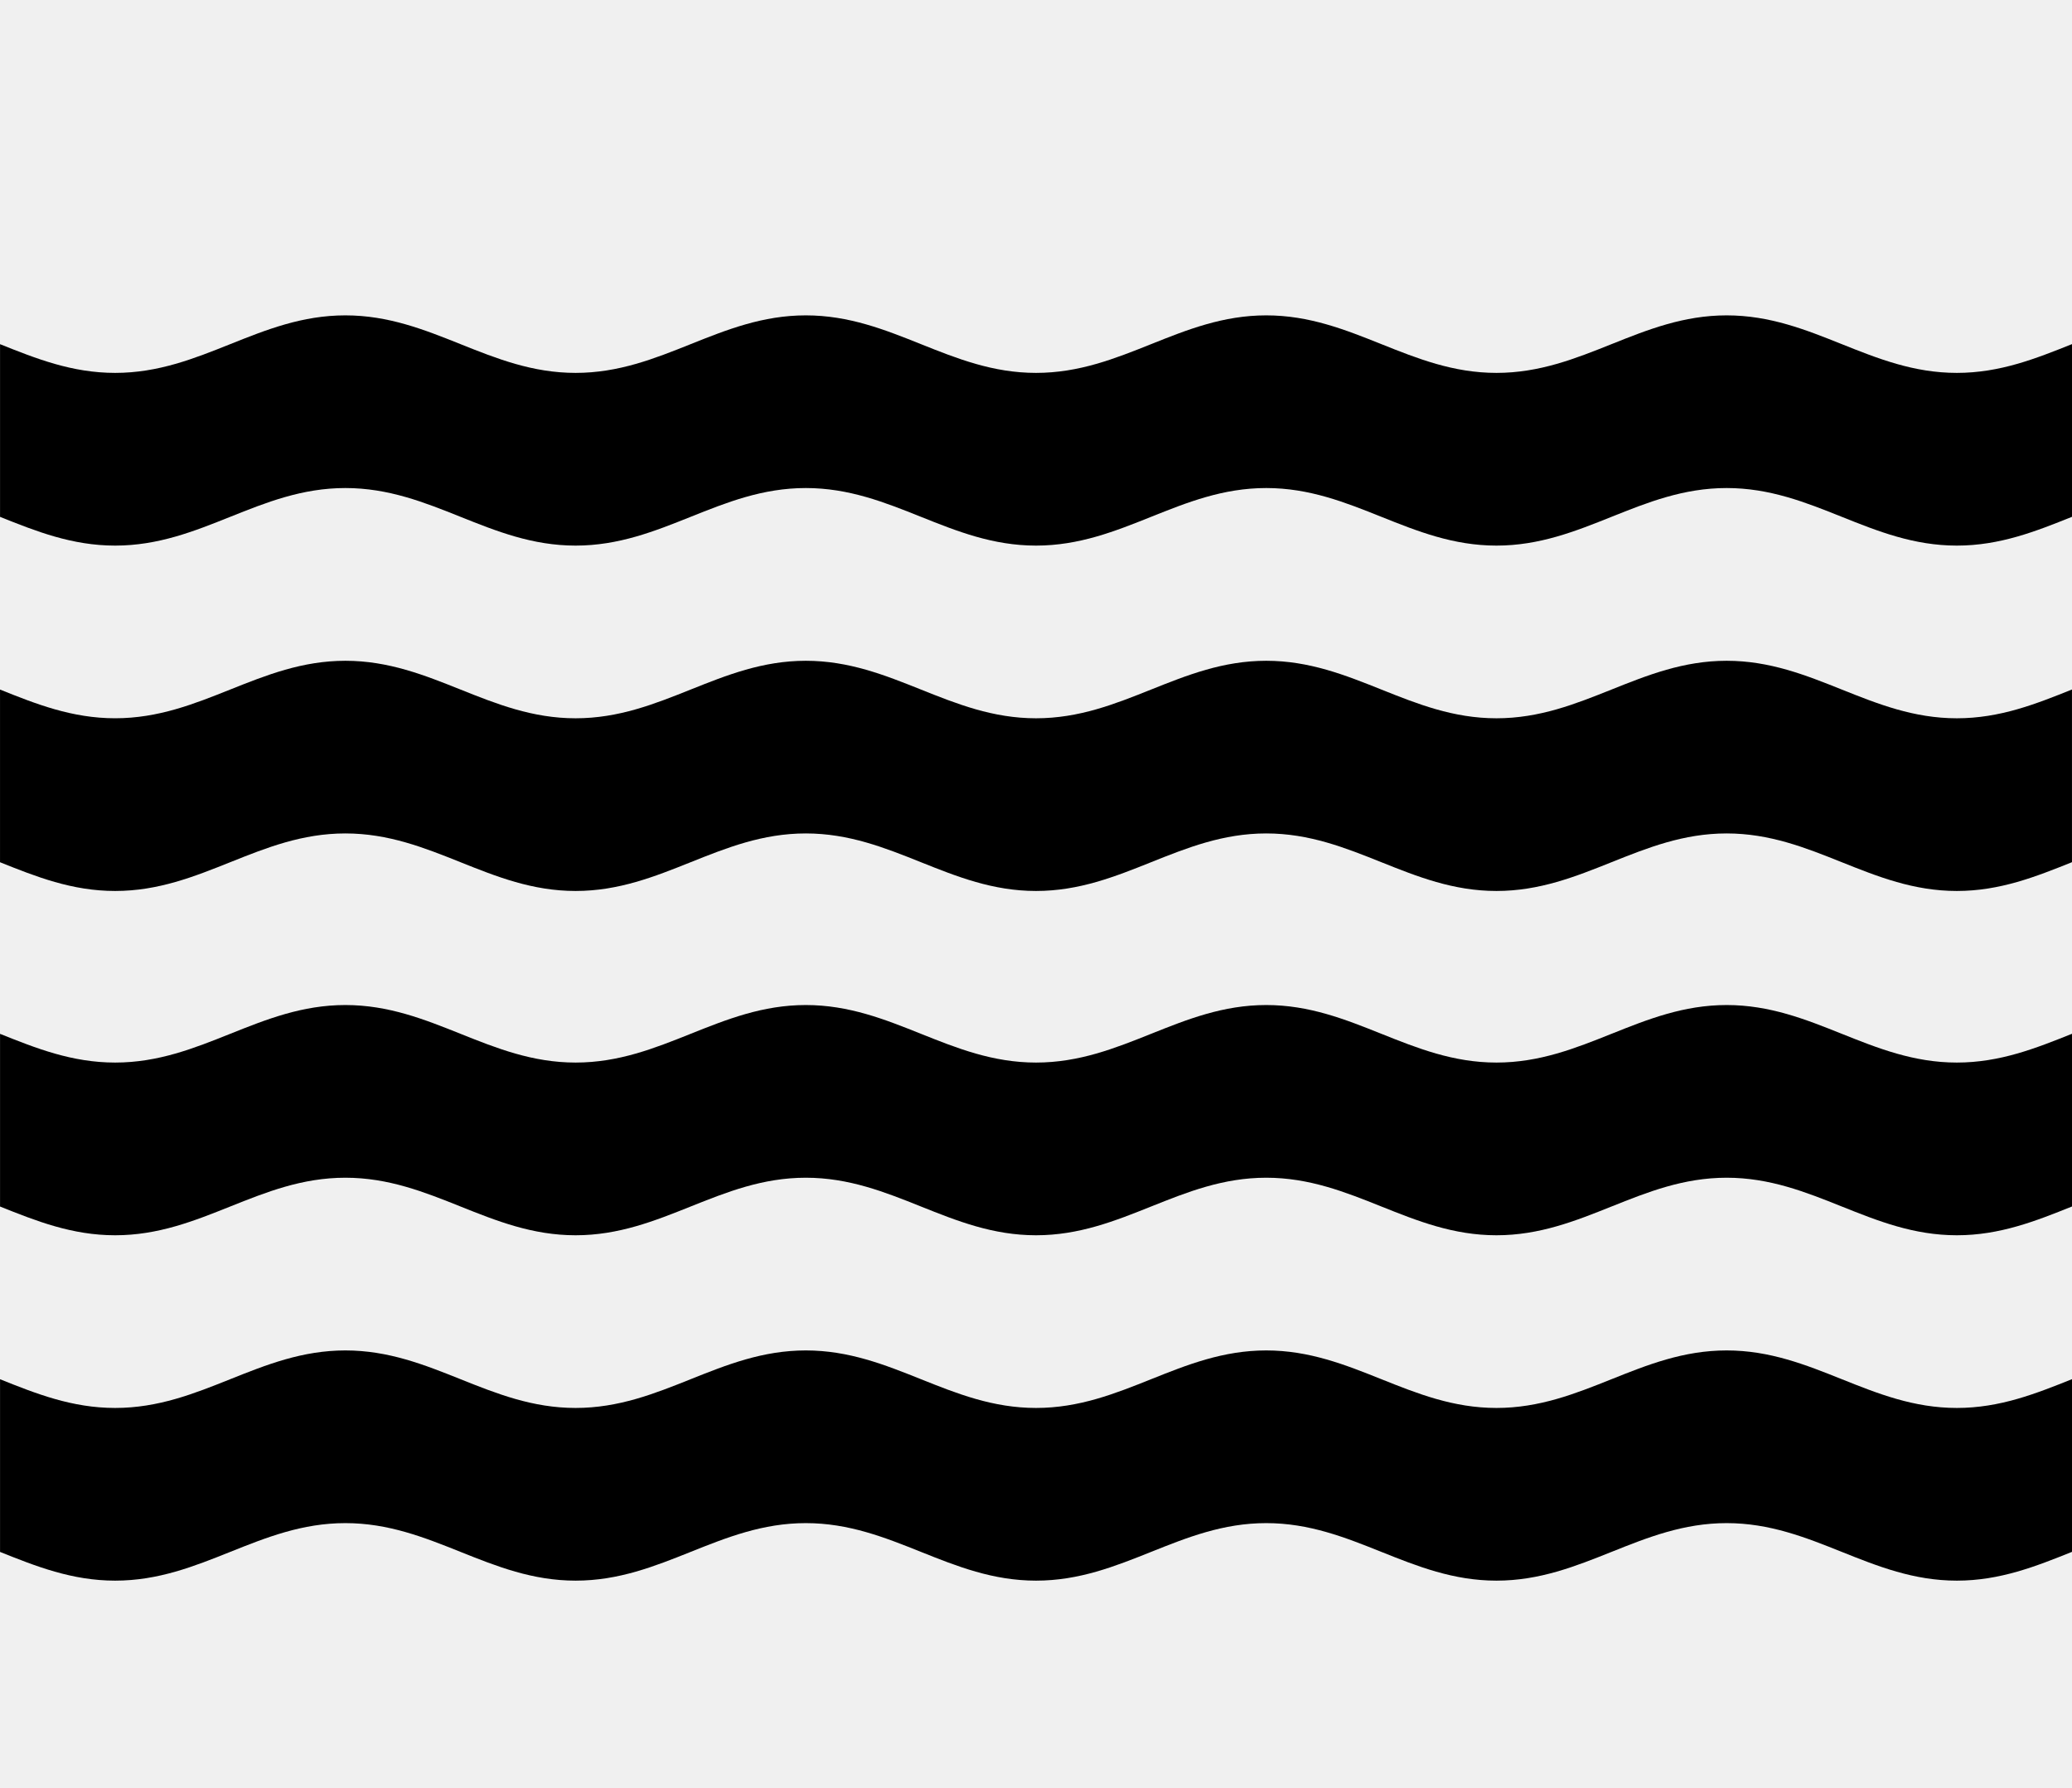
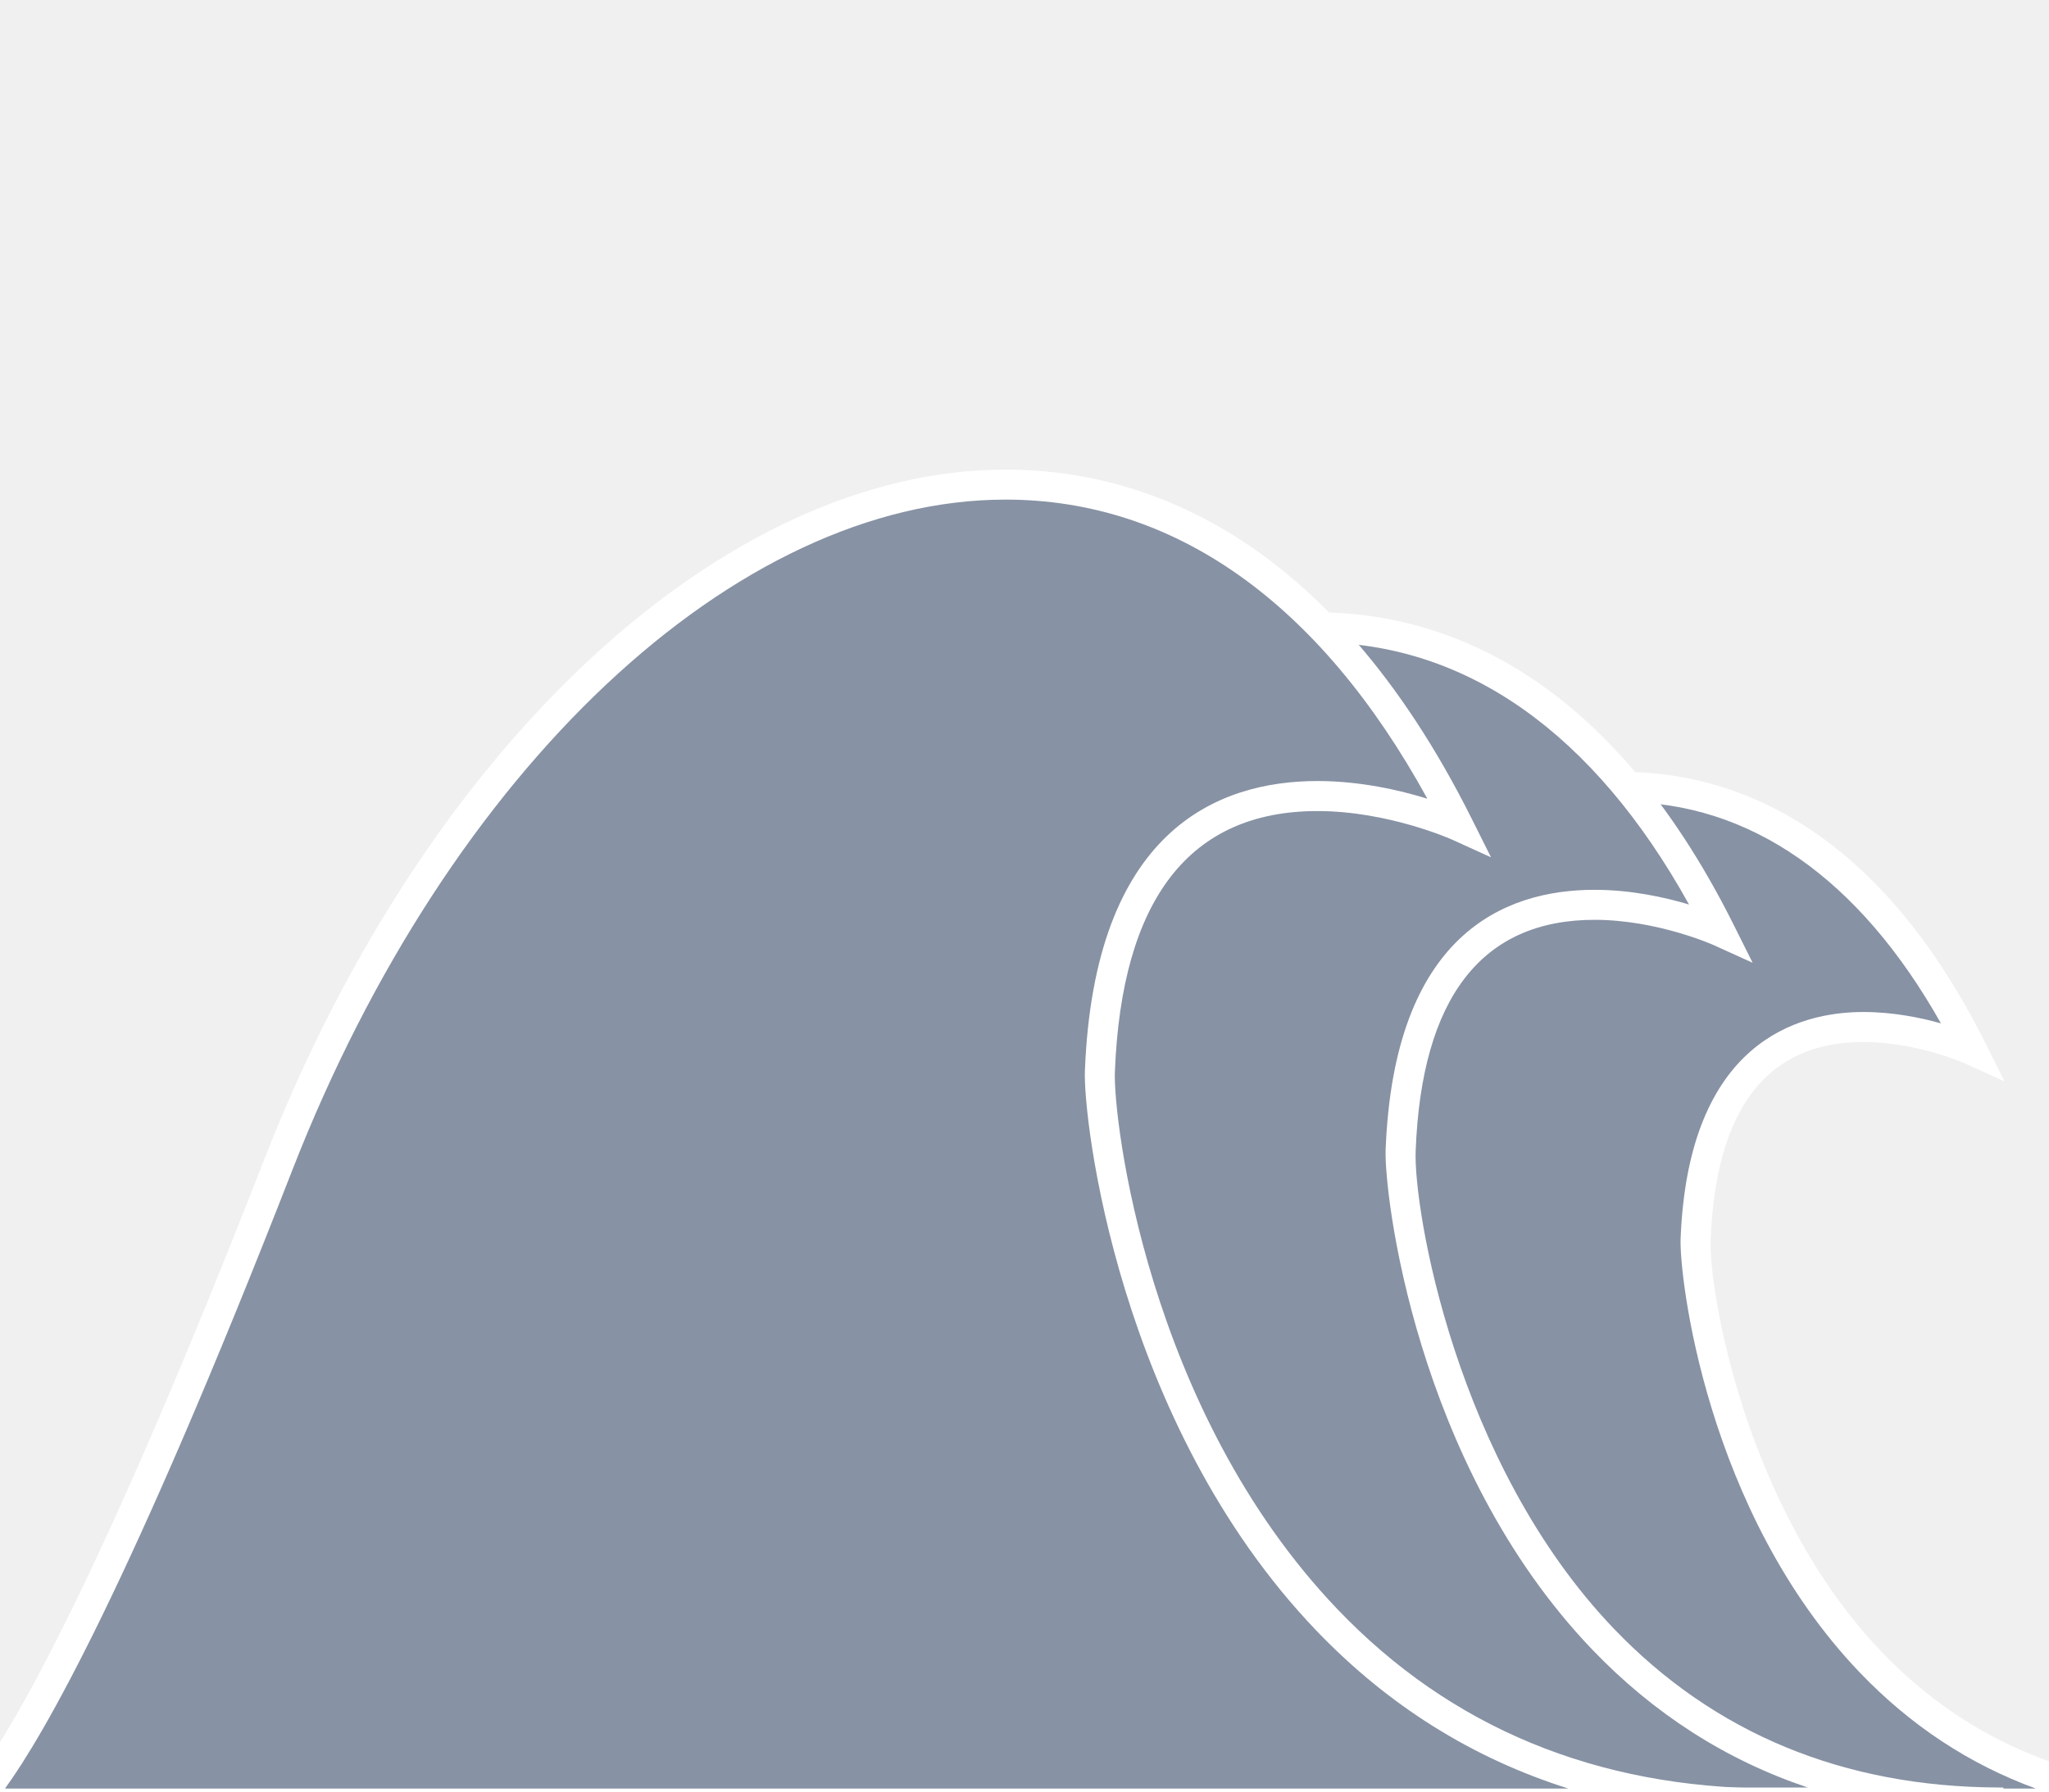
- <svg xmlns="http://www.w3.org/2000/svg" version="1.1" id="Layer_1" x="0px" y="0px" width="100px" height="86.273px" viewBox="0 0 100 86.273" enable-background="new 0 0 100 86.273" xml:space="preserve">
-   <path d="M100,66.552c-1.736,0.694-3.473,1.389-5.557,1.389c-4.166,0-6.943-2.776-11.11-2.776c-4.166,0-6.944,2.776-11.11,2.776  s-6.945-2.776-11.111-2.776s-6.943,2.776-11.11,2.776s-6.944-2.776-11.111-2.776s-6.944,2.776-11.111,2.776  s-6.944-2.776-11.111-2.776s-6.944,2.776-11.111,2.776c-2.083,0-3.819-0.69-5.556-1.386v8.333c1.736,0.694,3.472,1.386,5.556,1.386  c4.167,0,6.944-2.776,11.111-2.776s6.945,2.776,11.111,2.776s6.944-2.776,11.111-2.776s6.945,2.776,11.111,2.776  c4.167,0,6.944-2.776,11.11-2.776s6.945,2.776,11.111,2.776s6.944-2.776,11.11-2.776c4.167,0,6.944,2.776,11.11,2.776  c2.084,0,3.82-0.693,5.557-1.389V66.552z" />
-   <path d="M100,49.885c-1.736,0.694-3.473,1.389-5.557,1.389c-4.166,0-6.943-2.776-11.11-2.776c-4.166,0-6.944,2.776-11.11,2.776  s-6.945-2.776-11.111-2.776s-6.943,2.776-11.11,2.776s-6.944-2.776-11.111-2.776s-6.944,2.776-11.111,2.776  s-6.944-2.776-11.111-2.776s-6.944,2.776-11.111,2.776c-2.083,0-3.819-0.69-5.556-1.386v8.333c1.736,0.694,3.472,1.387,5.556,1.387  c4.167,0,6.944-2.777,11.111-2.777s6.945,2.777,11.111,2.777s6.944-2.777,11.111-2.777s6.945,2.777,11.111,2.777  c4.167,0,6.944-2.777,11.11-2.777s6.945,2.777,11.111,2.777s6.944-2.777,11.11-2.777c4.167,0,6.944,2.777,11.11,2.777  c2.084,0,3.82-0.693,5.557-1.389V49.885z" />
-   <path d="M100,33.272c-1.736,0.695-3.473,1.389-5.557,1.389c-4.166,0-6.943-2.775-11.11-2.775c-4.166,0-6.944,2.775-11.11,2.775  s-6.945-2.775-11.111-2.775s-6.943,2.775-11.11,2.775s-6.944-2.775-11.111-2.775s-6.944,2.775-11.111,2.775  s-6.944-2.775-11.111-2.775S9.724,34.66,5.557,34.66c-2.083,0-3.819-0.689-5.556-1.385v8.332c1.736,0.695,3.472,1.387,5.556,1.387  c4.167,0,6.944-2.777,11.111-2.777s6.945,2.777,11.111,2.777s6.944-2.777,11.111-2.777s6.945,2.777,11.111,2.777  c4.167,0,6.944-2.777,11.11-2.777s6.945,2.777,11.111,2.777s6.944-2.777,11.11-2.777c4.167,0,6.944,2.777,11.11,2.777  c2.084,0,3.82-0.693,5.557-1.389V33.272z" />
-   <path d="M100,16.605c-1.736,0.694-3.473,1.389-5.557,1.389c-4.166,0-6.943-2.776-11.11-2.776c-4.166,0-6.944,2.776-11.11,2.776  s-6.945-2.776-11.111-2.776s-6.943,2.776-11.11,2.776s-6.944-2.776-11.111-2.776s-6.944,2.776-11.111,2.776  s-6.944-2.776-11.111-2.776s-6.944,2.776-11.111,2.776c-2.083,0-3.819-0.69-5.556-1.386v8.333c1.736,0.694,3.472,1.387,5.556,1.387  c4.167,0,6.944-2.778,11.111-2.778s6.945,2.778,11.111,2.778s6.944-2.778,11.111-2.778s6.945,2.778,11.111,2.778  c4.167,0,6.944-2.778,11.11-2.778s6.945,2.778,11.111,2.778s6.944-2.778,11.11-2.778c4.167,0,6.944,2.778,11.11,2.778  c2.084,0,3.82-0.693,5.557-1.389V16.605z" />
+ <svg xmlns="http://www.w3.org/2000/svg" version="1.1" id="Layer_1" x="0px" y="0px" width="71.138px" height="62.205px" viewBox="0 47.196 71.138 62.205" enable-background="new 0 47.196 71.138 62.205" xml:space="preserve">
+   <g>
+     <g>
+       <path fill="#8792A4" d="M28.691,109.828c0,0,2.076-1.415,8.197-17.113c7.059-18.086,23.369-25.5,31.581-9.05    c0,0-9.181-4.194-9.602,6.566c-0.093,2.304,2.465,19.649,18.104,19.597H28.691z" />
+       <path fill="#FFFFFF" d="M76.902,110.35h-49.9l1.396-0.951c0.066-0.057,2.163-1.888,8.006-16.874    c4.323-11.078,12.338-18.522,19.941-18.522c3.597,0,8.701,1.637,12.591,9.43l0.657,1.316l-1.338-0.608    c-0.018-0.009-1.692-0.759-3.562-0.759c-3.341,0-5.124,2.313-5.302,6.87c-0.07,1.715,1.18,9.338,5.93,14.303    c3.003,3.138,6.876,4.737,11.512,4.754h0.141l0.002,1.042H76.902z M29.793,109.308h40.888c-2.306-0.842-4.349-2.188-6.115-4.033    c-5.344-5.585-6.271-13.788-6.218-15.064c0.268-6.848,4.09-7.871,6.344-7.871c1.021,0,1.976,0.192,2.694,0.395    c-2.836-5.037-6.634-7.688-11.042-7.688c-7.178,0-14.802,7.178-18.97,17.859C33.211,103.581,30.897,107.721,29.793,109.308z" />
+     </g>
+     <g>
+       <path fill="#8792A4" d="M13.741,109.793c0,0,2.4-1.637,9.477-19.783c8.158-20.908,27.014-29.478,36.508-10.462    c0,0-10.613-4.849-11.099,7.592c-0.107,2.662,2.851,22.714,20.929,22.653H13.741z" />
+       <path fill="#FFFFFF" d="M69.473,110.314H12.052l1.396-0.952c0.082-0.068,2.501-2.148,9.285-19.542    c4.985-12.777,14.218-21.36,22.977-21.36c4.135,0,10.003,1.884,14.482,10.855l0.657,1.316l-1.34-0.608    c-0.02-0.01-1.969-0.884-4.15-0.884c-3.913,0-6.004,2.697-6.209,8.02c-0.082,1.991,1.367,10.835,6.877,16.593    c3.488,3.644,7.985,5.502,13.366,5.519h0.163l0.002,1.044H69.473z M14.864,109.271h47.898c-2.838-0.952-5.342-2.556-7.489-4.797    c-6.157-6.437-7.226-15.886-7.166-17.355c0.291-7.456,4.104-9.022,7.252-9.022c1.266,0,2.438,0.258,3.281,0.51    c-3.304-5.962-7.755-9.103-12.931-9.103c-8.333,0-17.175,8.316-22.006,20.695C18.765,102.863,16.089,107.555,14.864,109.271z" />
+     </g>
+     <path fill="#8792A4" d="M-0.965,109.828c0,0,2.693-1.837,10.635-22.202c9.156-23.466,30.317-33.083,40.97-11.741   c0,0-11.909-5.441-12.454,8.519c-0.12,2.99,3.197,25.493,23.488,25.425H-0.965z" />
+     <path fill="#FFFFFF" d="M61.583,110.35H-2.655l1.396-0.951c0.095-0.077,2.808-2.384,10.443-21.962   c5.586-14.315,15.925-23.933,25.727-23.933c4.622,0,11.185,2.107,16.197,12.148l0.658,1.317l-1.341-0.61   c-0.022-0.011-2.222-0.997-4.685-0.997c-4.433,0-6.799,3.049-7.033,9.062c-0.063,1.579,1.095,11.728,7.74,18.669   c3.927,4.104,8.988,6.192,15.044,6.214h0.183l0.002,1.042H61.583z M0.173,109.308h54.28c-3.33-1.049-6.261-2.884-8.757-5.491   C38.8,96.612,37.6,86.03,37.666,84.383c0.325-8.318,4.571-10.064,8.075-10.064c1.489,0,2.864,0.32,3.814,0.614   c-3.728-6.802-8.771-10.387-14.645-10.387c-9.376,0-19.324,9.352-24.755,23.27C4.506,102.304,1.503,107.482,0.173,109.308z" />
+   </g>
</svg>
